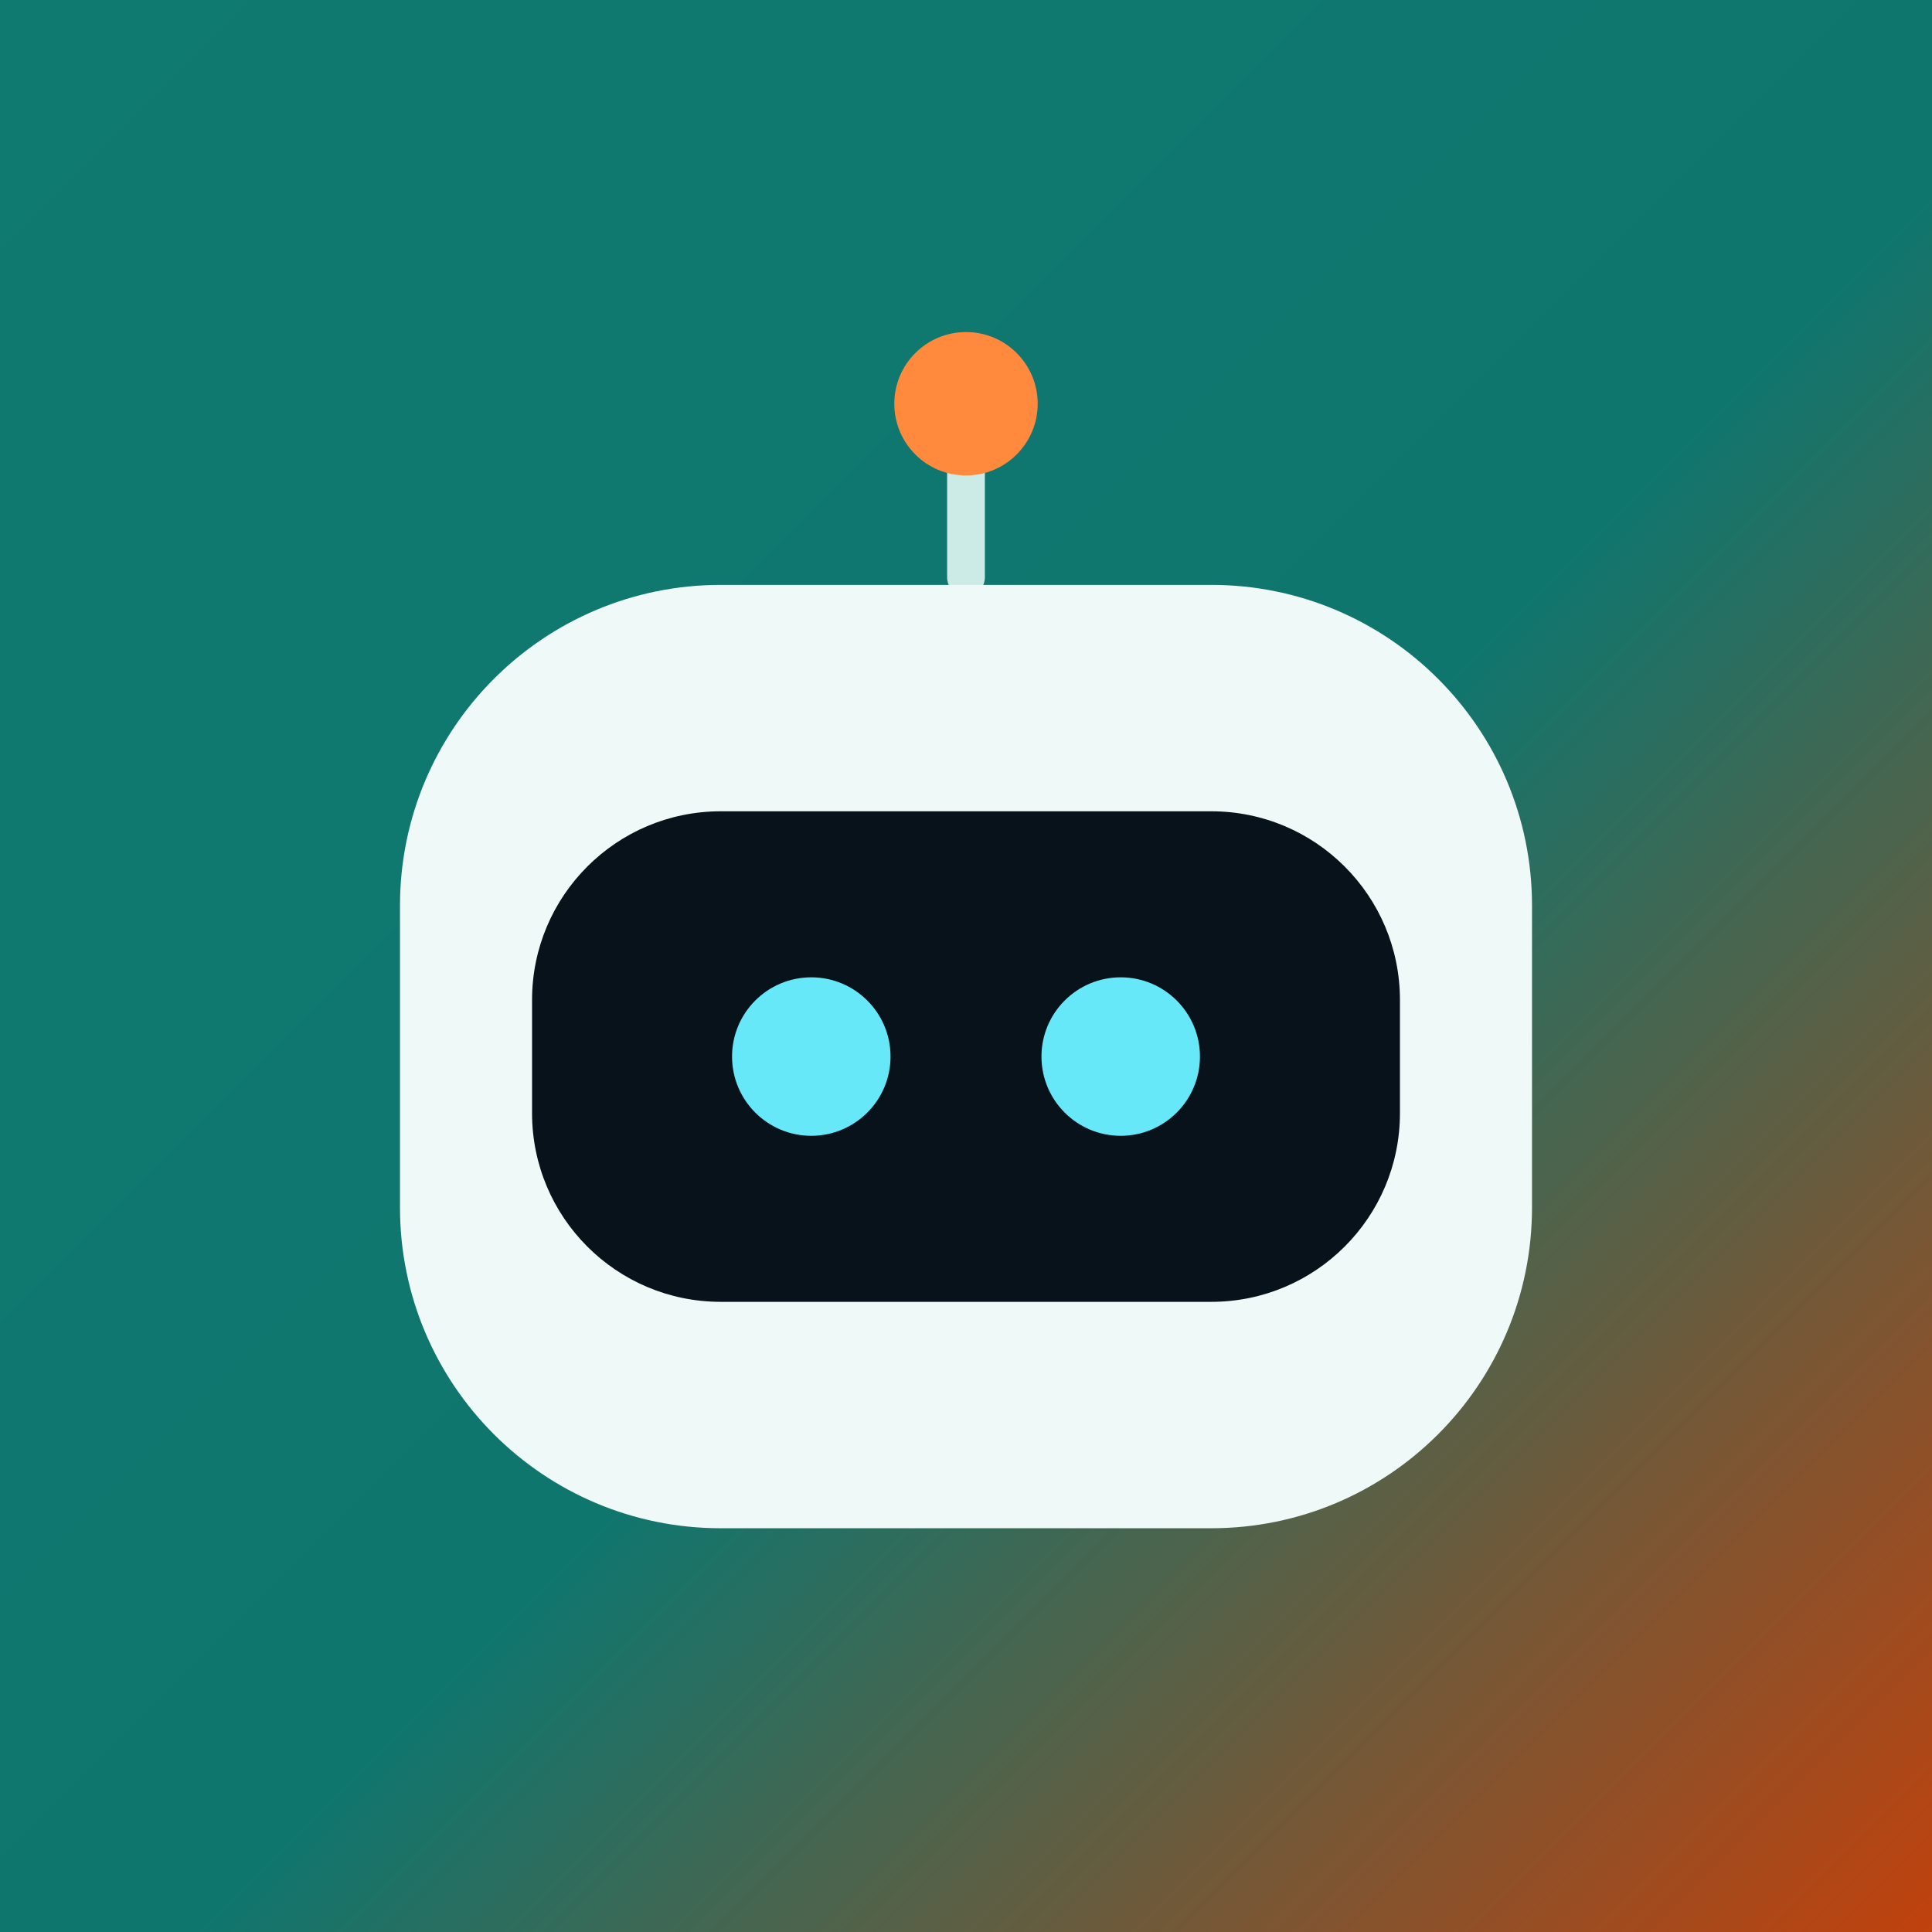
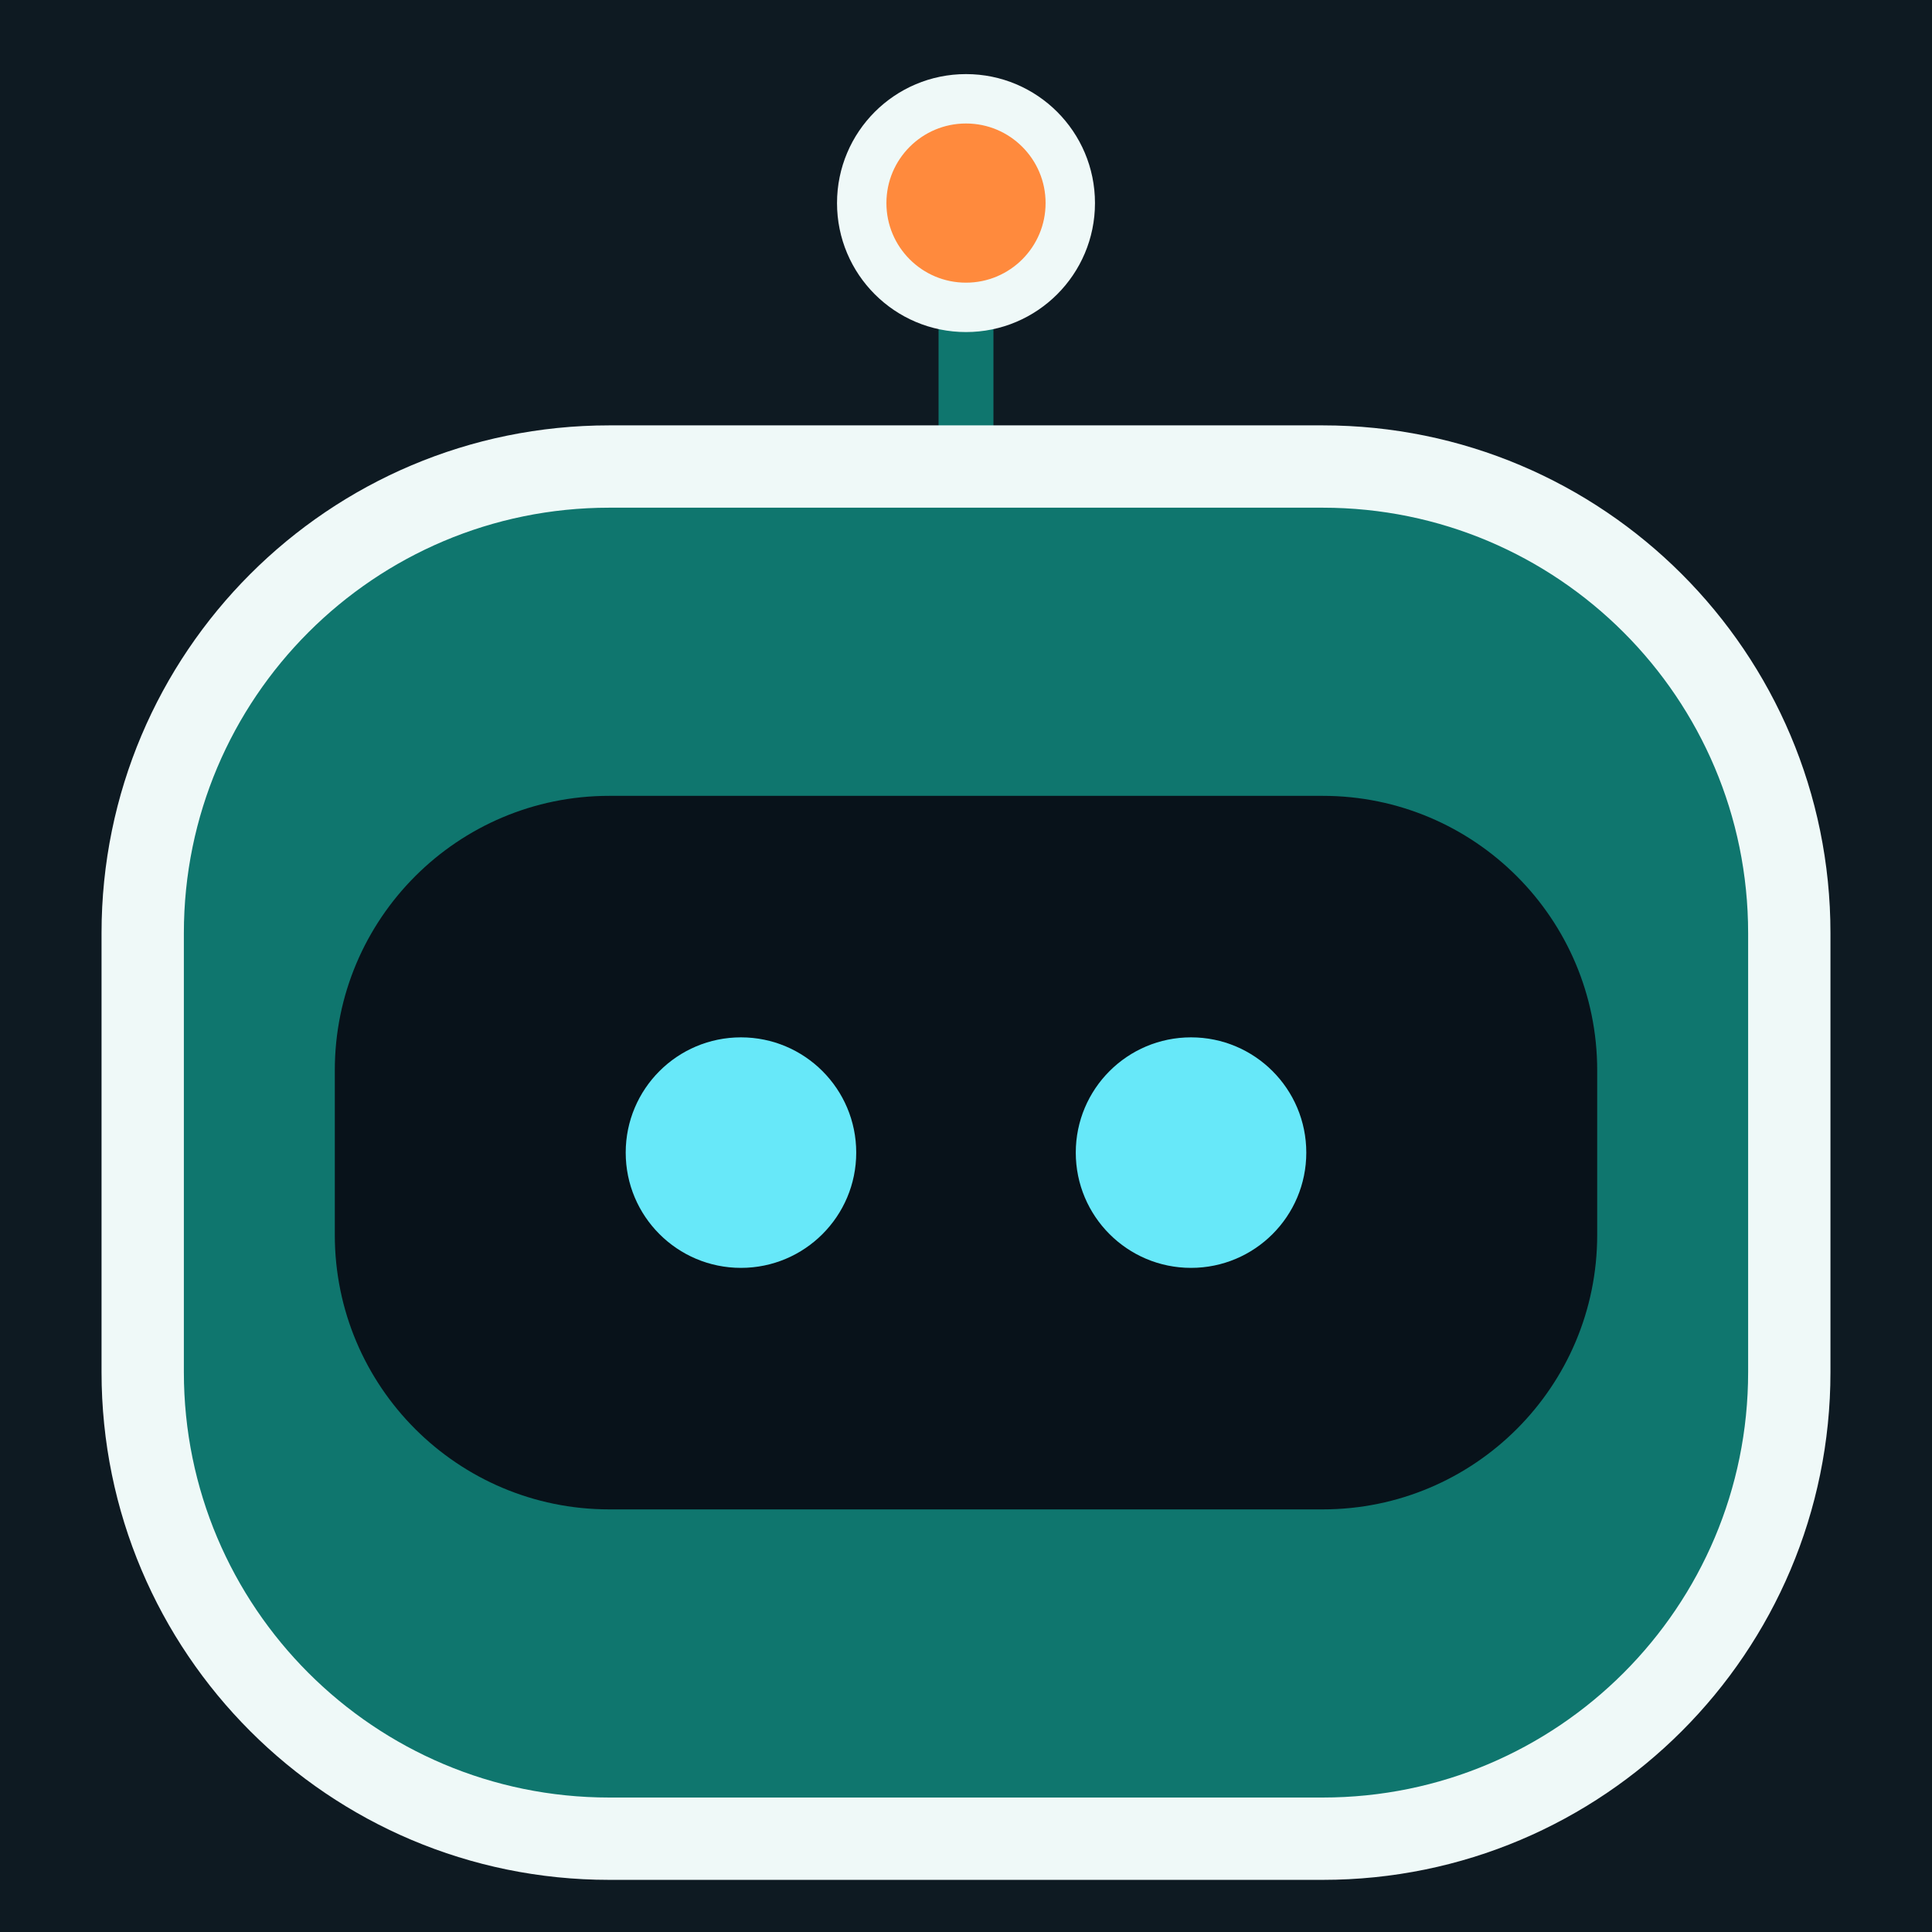
- <svg xmlns="http://www.w3.org/2000/svg" viewBox="0 0 1024 1024" width="1024" height="1024" role="img" aria-labelledby="t">
-   <defs>
-     <linearGradient id="ga" x1="0" y1="0" x2="1" y2="1">
-       <stop offset="0" stop-color="#0F7A70" />
-       <stop offset=".55" stop-color="#0F766E" />
-       <stop offset="1" stop-color="#C2410C" />
-     </linearGradient>
-   </defs>
-   <rect width="1024" height="1024" rx="0.0" fill="url(#ga)" />
-   <rect x="502.0" y="240.0" width="20.0" height="76.0" rx="10.0" fill="#CDEBE6" />
-   <circle cx="512.0" cy="214.0" r="38.0" fill="#FF8A3D" />
-   <rect x="212.0" y="310.0" width="600.0" height="500.0" rx="170.0" fill="#EFF9F8" />
-   <rect x="282.0" y="430.0" width="460.0" height="260.0" rx="100.0" fill="#08121A" />
-   <circle cx="430.0" cy="560.0" r="42.0" fill="#67E8F9" />
-   <circle cx="594.0" cy="560.0" r="42.0" fill="#67E8F9" />
+ <svg xmlns="http://www.w3.org/2000/svg" viewBox="160 140 704 704" width="1024" height="1024" role="img" aria-labelledby="t">
+   <rect x="160" y="140" width="704" height="704" fill="#0E1A22" />
+   <rect x="502" y="240" width="20" height="80" rx="10" fill="#0F766E" />
+   <circle cx="512" cy="214" r="38" fill="#FF8A3D" stroke="#EFF9F8" stroke-width="18" />
+   <rect x="212" y="310" width="600" height="500" rx="170" fill="#0F766E" stroke="#EFF9F8" stroke-width="30" />
+   <rect x="282" y="430" width="460" height="260" rx="100" fill="#08121A" />
+   <circle cx="430" cy="560" r="42" fill="#67E8F9" />
+   <circle cx="594" cy="560" r="42" fill="#67E8F9" />
</svg>
